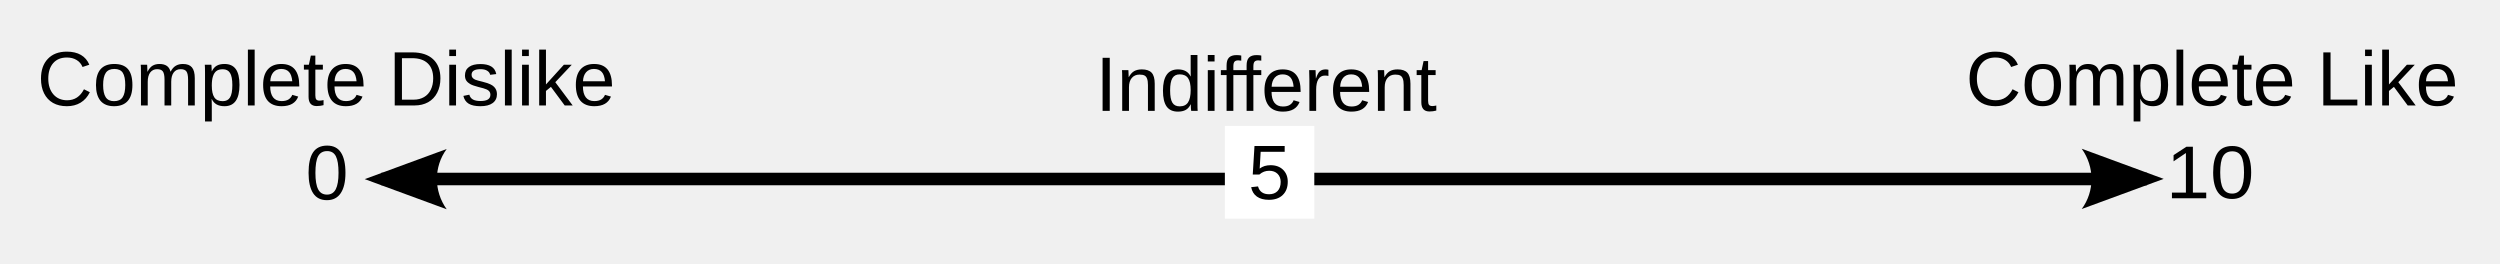
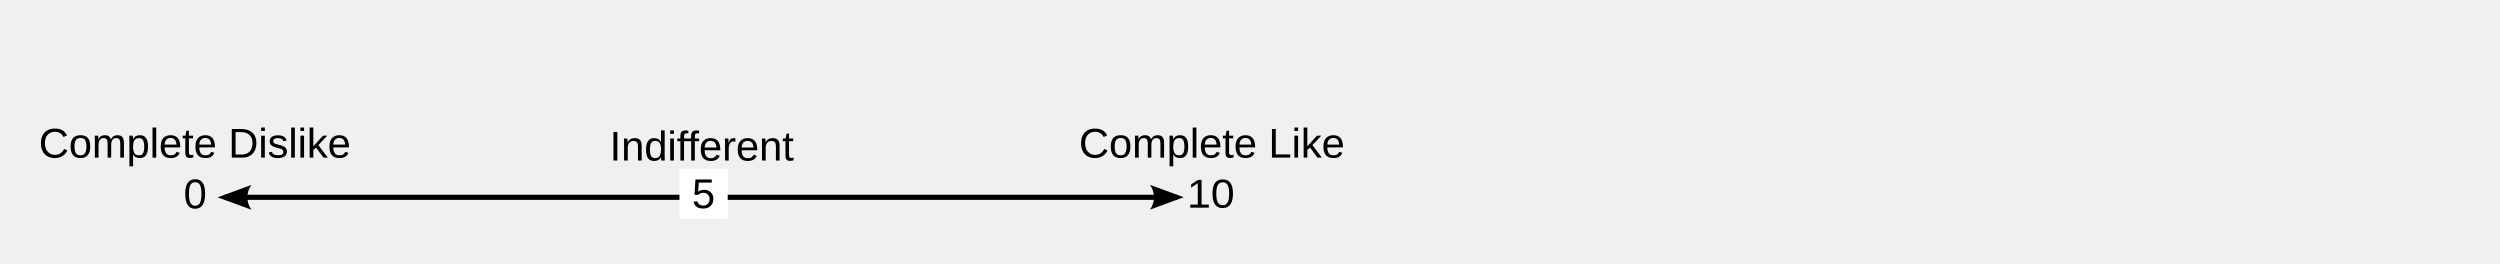
<svg xmlns="http://www.w3.org/2000/svg" width="339.91" height="35.84" id="svg2" version="1.1">
  <defs id="defs4">
    <marker orient="auto" refY="0" refX="0" id="EmptyDiamondL" style="overflow:visible">
      <path id="path3867" d="M 0,-7.071 -7.071,0 0,7.071 7.071,0 0,-7.071 z" style="fill:#ffffff;fill-rule:evenodd;stroke:#000000;stroke-width:1pt;marker-start:none" transform="scale(0.8,0.8)" />
    </marker>
    <marker orient="auto" refY="0" refX="0" id="Tail" style="overflow:visible">
      <g id="g3796" transform="scale(-1.2,-1.2)">
        <path id="path3798" d="M -3.805,-3.959 0.544,0" style="fill:none;stroke:#000000;stroke-width:0.8;stroke-linecap:round;marker-start:none;marker-end:none" />
        <path id="path3800" d="M -1.287,-3.959 3.062,0" style="fill:none;stroke:#000000;stroke-width:0.8;stroke-linecap:round;marker-start:none;marker-end:none" />
        <path id="path3802" d="M 1.305,-3.959 5.654,0" style="fill:none;stroke:#000000;stroke-width:0.8;stroke-linecap:round;marker-start:none;marker-end:none" />
        <path id="path3804" d="M -3.805,4.178 0.544,0.22" style="fill:none;stroke:#000000;stroke-width:0.8;stroke-linecap:round;marker-start:none;marker-end:none" />
        <path id="path3806" d="M -1.287,4.178 3.062,0.22" style="fill:none;stroke:#000000;stroke-width:0.8;stroke-linecap:round;marker-start:none;marker-end:none" />
        <path id="path3808" d="M 1.305,4.178 5.654,0.22" style="fill:none;stroke:#000000;stroke-width:0.8;stroke-linecap:round;marker-start:none;marker-end:none" />
      </g>
    </marker>
    <marker orient="auto" refY="0" refX="0" id="DotL" style="overflow:visible">
      <path id="path3822" d="m -2.5,-1 c 0,2.76 -2.24,5 -5,5 -2.76,0 -5,-2.24 -5,-5 0,-2.76 2.24,-5 5,-5 2.76,0 5,2.24 5,5 z" style="fill-rule:evenodd;stroke:#000000;stroke-width:1pt;marker-start:none;marker-end:none" transform="matrix(0.8,0,0,0.8,5.92,0.8)" />
    </marker>
    <marker orient="auto" refY="0" refX="0" id="Arrow2Mend" style="overflow:visible">
      <path id="path3787" style="font-size:12px;fill-rule:evenodd;stroke-width:0.625;stroke-linejoin:round" d="M 8.719,4.034 -2.207,0.016 8.719,-4.002 c -1.745,2.372 -1.735,5.617 -6e-7,8.035 z" transform="scale(-0.6,-0.6)" />
    </marker>
    <marker orient="auto" refY="0" refX="0" id="Arrow2Mstart" style="overflow:visible">
      <path id="path3784" style="font-size:12px;fill-rule:evenodd;stroke-width:0.625;stroke-linejoin:round" d="M 8.719,4.034 -2.207,0.016 8.719,-4.002 c -1.745,2.372 -1.735,5.617 -6e-7,8.035 z" transform="scale(0.6,0.6)" />
    </marker>
  </defs>
  <g id="layer1" transform="translate(0,-1016.523)">
-     <g id="g5893" transform="matrix(0.6550577,0,0,0.6550577,-37.54369,785.2529)">
-       <path id="path2985" d="m 136.454,390.208 366.519,-0.002" style="fill:#6c5353;stroke:#000000;stroke-width:2.595;stroke-linecap:butt;stroke-linejoin:miter;stroke-miterlimit:4;stroke-opacity:1;stroke-dasharray:none;marker-start:url(#Arrow2Mstart);marker-mid:url(#EmptyDiamondL);marker-end:url(#Arrow2Mend)" />
-       <text id="text5707" y="374.943" x="65.007" style="font-size:12px;font-style:normal;font-variant:normal;font-weight:normal;font-stretch:normal;line-height:125%;letter-spacing:0px;word-spacing:0px;fill:#000000;fill-opacity:1;stroke:none;font-family:arial;-inkscape-font-specification:arial" xml:space="preserve">
-         <tspan id="tspan5711" y="374.943" x="65.007" style="font-size:16px">Complete Dislike</tspan>
+     <g id="g5942">
+       <path id="path2985" d="m 30.522,1043.347 129.491,-7e-4" style="fill:#6c5353;stroke:#000000;stroke-width:0.7;stroke-linecap:butt;stroke-linejoin:miter;stroke-miterlimit:4;stroke-opacity:1;stroke-dasharray:none;marker-start:url(#Arrow2Mstart);marker-mid:url(#EmptyDiamondL);marker-end:url(#Arrow2Mend)" />
+       <text id="text5707" y="1037.954" x="5.28" style="font-size:4.24px;font-style:normal;font-variant:normal;font-weight:normal;font-stretch:normal;line-height:125%;letter-spacing:0px;word-spacing:0px;fill:#000000;fill-opacity:1;stroke:none;font-family:arial;-inkscape-font-specification:arial" xml:space="preserve">
+         <tspan id="tspan5711" y="1037.954" x="5.28" style="font-size:5.653px">Complete Dislike</tspan>
      </text>
-       <text id="text5715" y="394.446" x="120.734" style="font-size:12px;font-style:normal;font-variant:normal;font-weight:normal;font-stretch:normal;line-height:125%;letter-spacing:0px;word-spacing:0px;fill:#000000;fill-opacity:1;stroke:none;font-family:arial;-inkscape-font-specification:arial" xml:space="preserve">
-         <tspan style="font-size:16px" y="394.446" x="120.734" id="tspan5717">0</tspan>
+       <text id="text5715" y="1044.844" x="24.968" style="font-size:4.24px;font-style:normal;font-variant:normal;font-weight:normal;font-stretch:normal;line-height:125%;letter-spacing:0px;word-spacing:0px;fill:#000000;fill-opacity:1;stroke:none;font-family:arial;-inkscape-font-specification:arial" xml:space="preserve">
+         <tspan style="font-size:5.653px" y="1044.844" x="24.968" id="tspan5717">0</tspan>
      </text>
-       <text transform="scale(1.030097,0.9707824)" id="text5715-1" y="406.066" x="492.059" style="font-size:16px;font-style:normal;font-variant:normal;font-weight:normal;font-stretch:normal;line-height:125%;letter-spacing:0px;word-spacing:0px;fill:#000000;fill-opacity:1;stroke:none;font-family:arial;-inkscape-font-specification:arial" xml:space="preserve">
-         <tspan y="406.066" x="492.059" id="tspan5717-9">10</tspan>
+       <text transform="scale(1.030097,0.9707824)" id="text5715-1" y="1076.202" x="156.674" style="font-size:5.653px;font-style:normal;font-variant:normal;font-weight:normal;font-stretch:normal;line-height:125%;letter-spacing:0px;word-spacing:0px;fill:#000000;fill-opacity:1;stroke:none;font-family:arial;-inkscape-font-specification:arial" xml:space="preserve">
+         <tspan y="1076.202" x="156.674" id="tspan5717-9">10</tspan>
      </text>
-       <text id="text5707-1" y="374.943" x="465.308" style="font-size:12px;font-style:normal;font-variant:normal;font-weight:normal;font-stretch:normal;line-height:125%;letter-spacing:0px;word-spacing:0px;fill:#000000;fill-opacity:1;stroke:none;font-family:arial;-inkscape-font-specification:arial" xml:space="preserve">
-         <tspan style="font-size:16px" id="tspan5711-8" y="374.943" x="465.308">Complete Like</tspan>
+       <text id="text5707-1" y="1037.954" x="146.706" style="font-size:4.24px;font-style:normal;font-variant:normal;font-weight:normal;font-stretch:normal;line-height:125%;letter-spacing:0px;word-spacing:0px;fill:#000000;fill-opacity:1;stroke:none;font-family:arial;-inkscape-font-specification:arial" xml:space="preserve">
+         <tspan style="font-size:5.653px" id="tspan5711-8" y="1037.954" x="146.706">Complete Like</tspan>
      </text>
-       <text id="text5761" y="376.065" x="284.684" style="font-size:12px;font-style:normal;font-variant:normal;font-weight:normal;font-stretch:normal;line-height:125%;letter-spacing:0px;word-spacing:0px;fill:#000000;fill-opacity:1;stroke:none;font-family:arial;-inkscape-font-specification:arial" xml:space="preserve">
-         <tspan style="font-size:16px" y="376.065" x="284.684" id="tspan5763">Indifferent</tspan>
+       <text id="text5761" y="1038.35" x="82.892" style="font-size:4.24px;font-style:normal;font-variant:normal;font-weight:normal;font-stretch:normal;line-height:125%;letter-spacing:0px;word-spacing:0px;fill:#000000;fill-opacity:1;stroke:none;font-family:arial;-inkscape-font-specification:arial" xml:space="preserve">
+         <tspan style="font-size:5.653px" y="1038.35" x="82.892" id="tspan5763">Indifferent</tspan>
      </text>
-       <rect y="379.195" x="311.548" height="19.249" width="18.562" id="rect5805" style="fill:#ffffff;fill-opacity:1;fill-rule:nonzero;stroke:none" />
-       <text id="text5782" y="394.37" x="316.368" style="font-size:12px;font-style:normal;font-variant:normal;font-weight:normal;font-stretch:normal;line-height:125%;letter-spacing:0px;word-spacing:0px;fill:#000000;fill-opacity:1;stroke:none;font-family:arial;-inkscape-font-specification:arial" xml:space="preserve">
-         <tspan y="394.37" x="316.368" id="tspan5784" style="font-size:16px">5</tspan>
+       <rect y="1039.456" x="92.383" height="6.801" width="6.558" id="rect5805" style="fill:#ffffff;fill-opacity:1;fill-rule:nonzero;stroke:none" />
+       <text id="text5782" y="1044.817" x="94.085" style="font-size:4.24px;font-style:normal;font-variant:normal;font-weight:normal;font-stretch:normal;line-height:125%;letter-spacing:0px;word-spacing:0px;fill:#000000;fill-opacity:1;stroke:none;font-family:arial;-inkscape-font-specification:arial" xml:space="preserve">
+         <tspan y="1044.817" x="94.085" id="tspan5784" style="font-size:5.653px">5</tspan>
      </text>
    </g>
  </g>
</svg>
